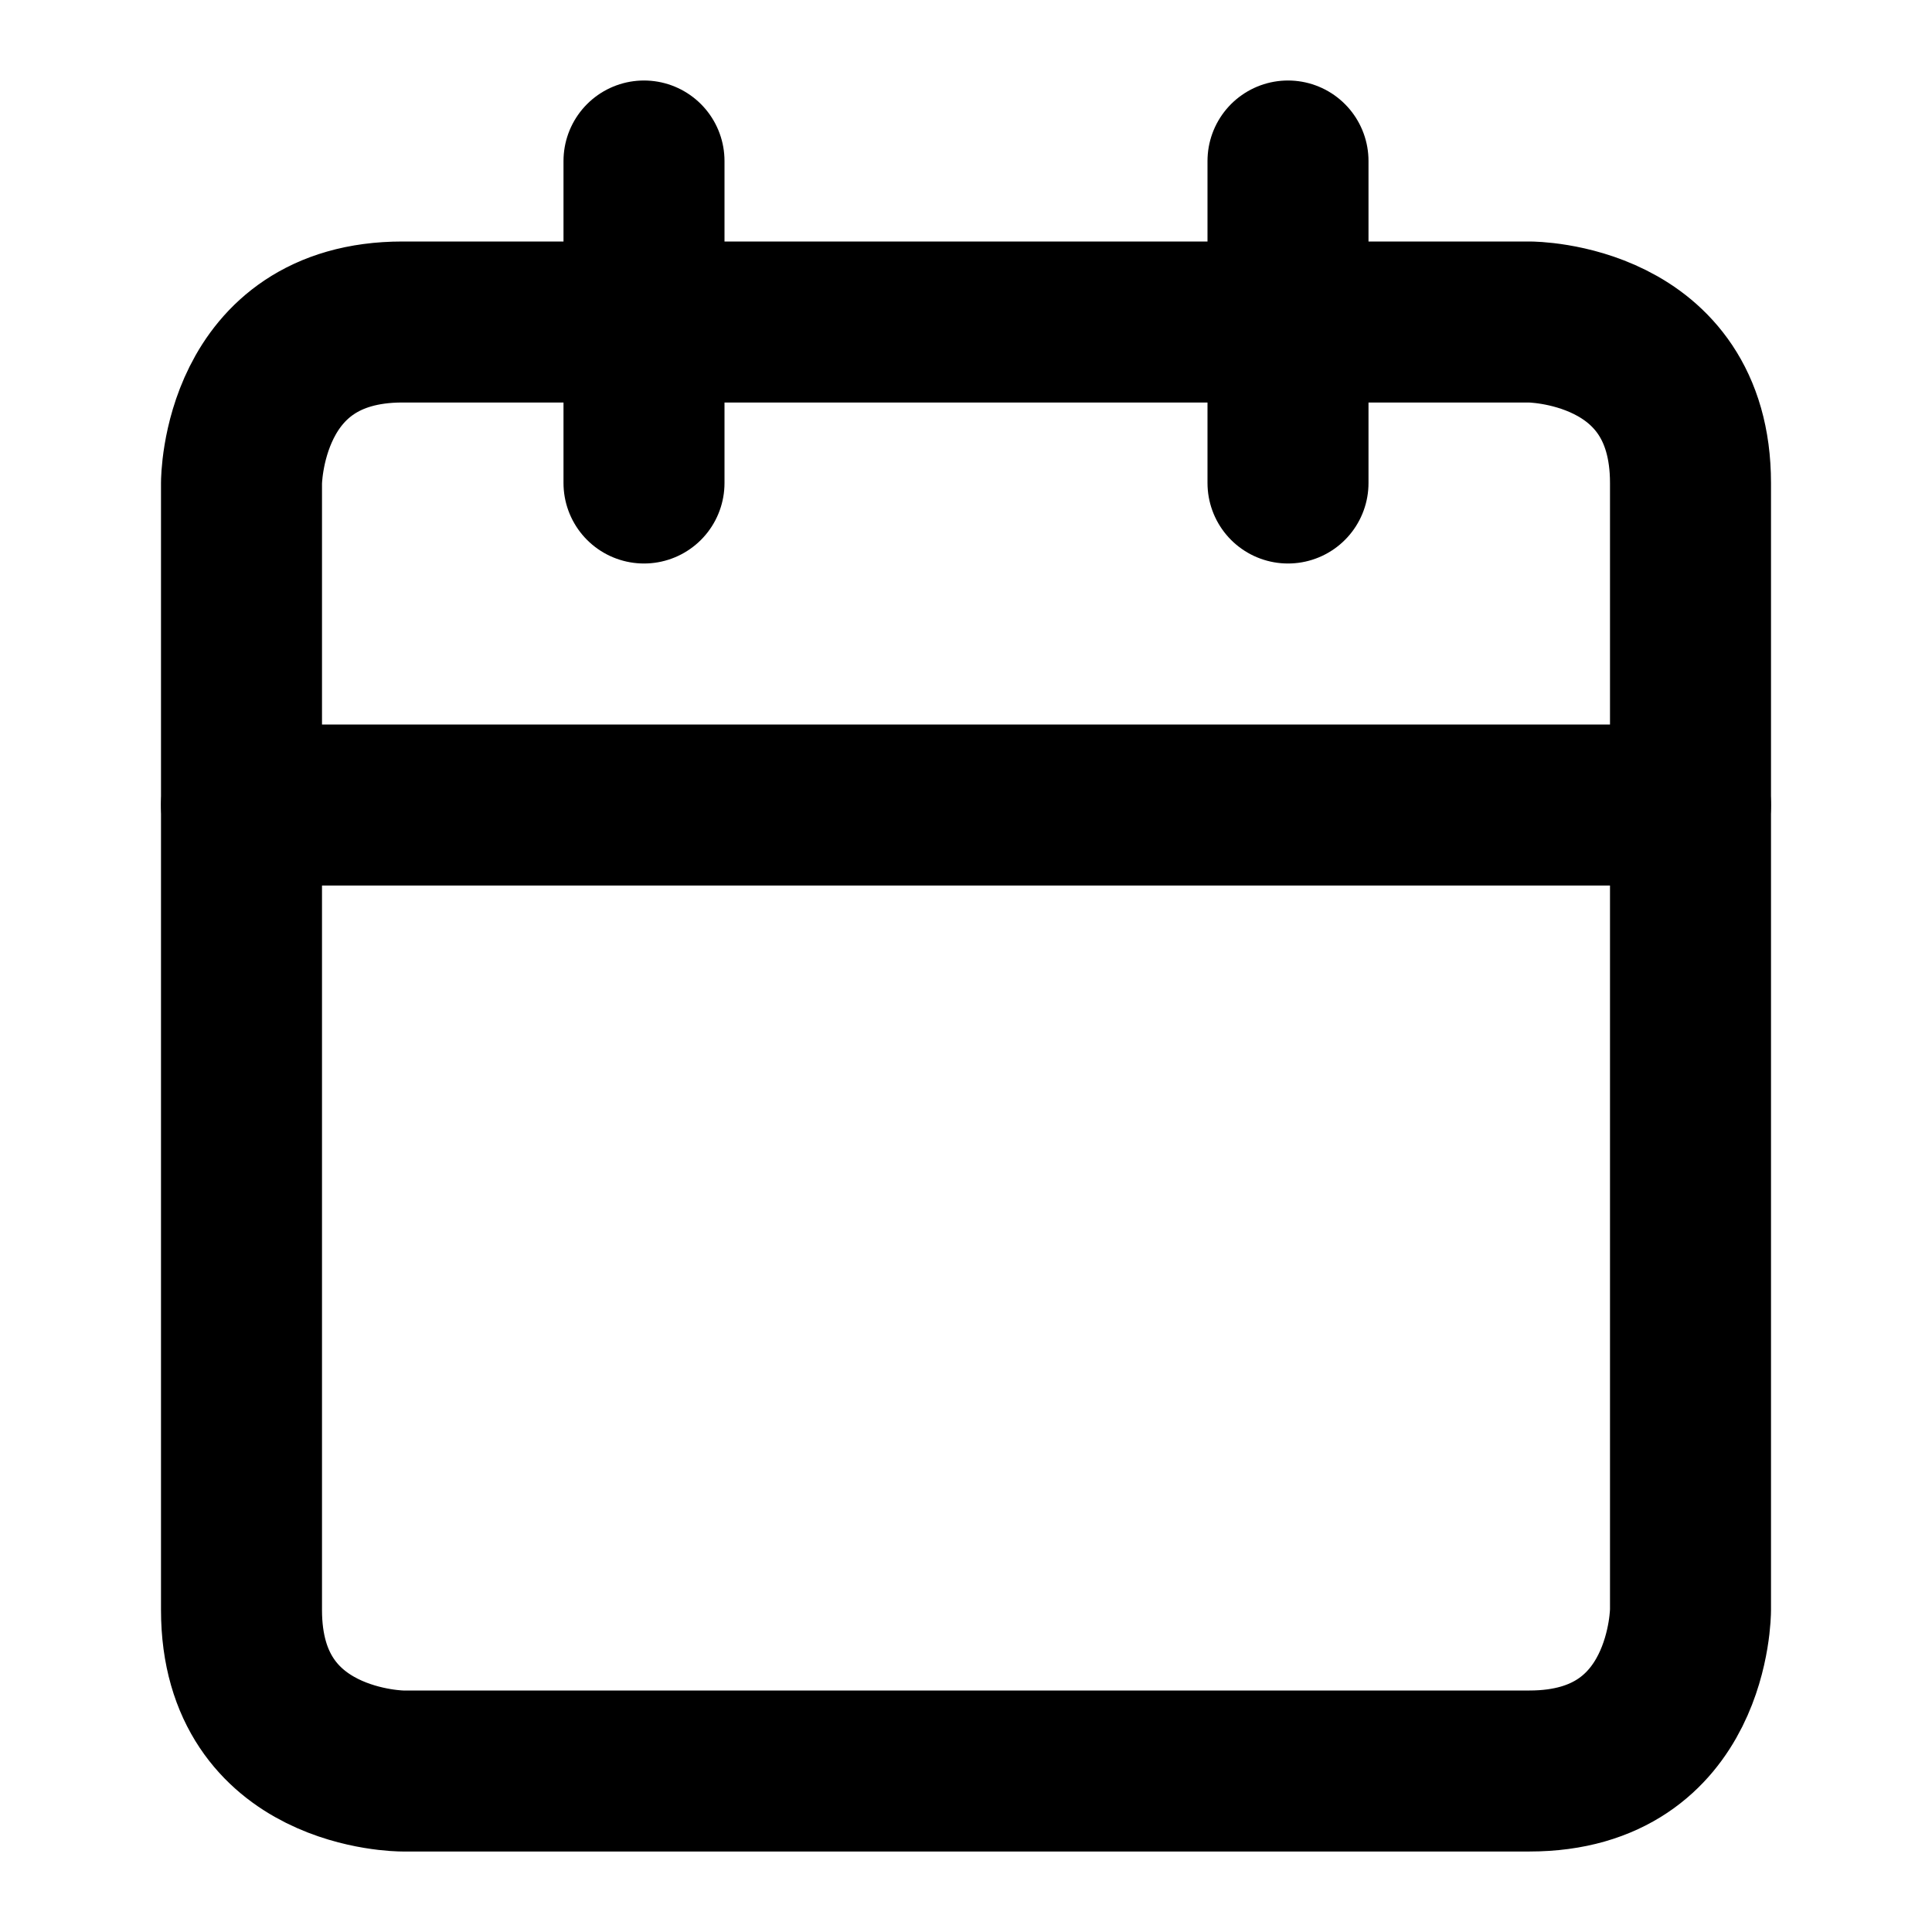
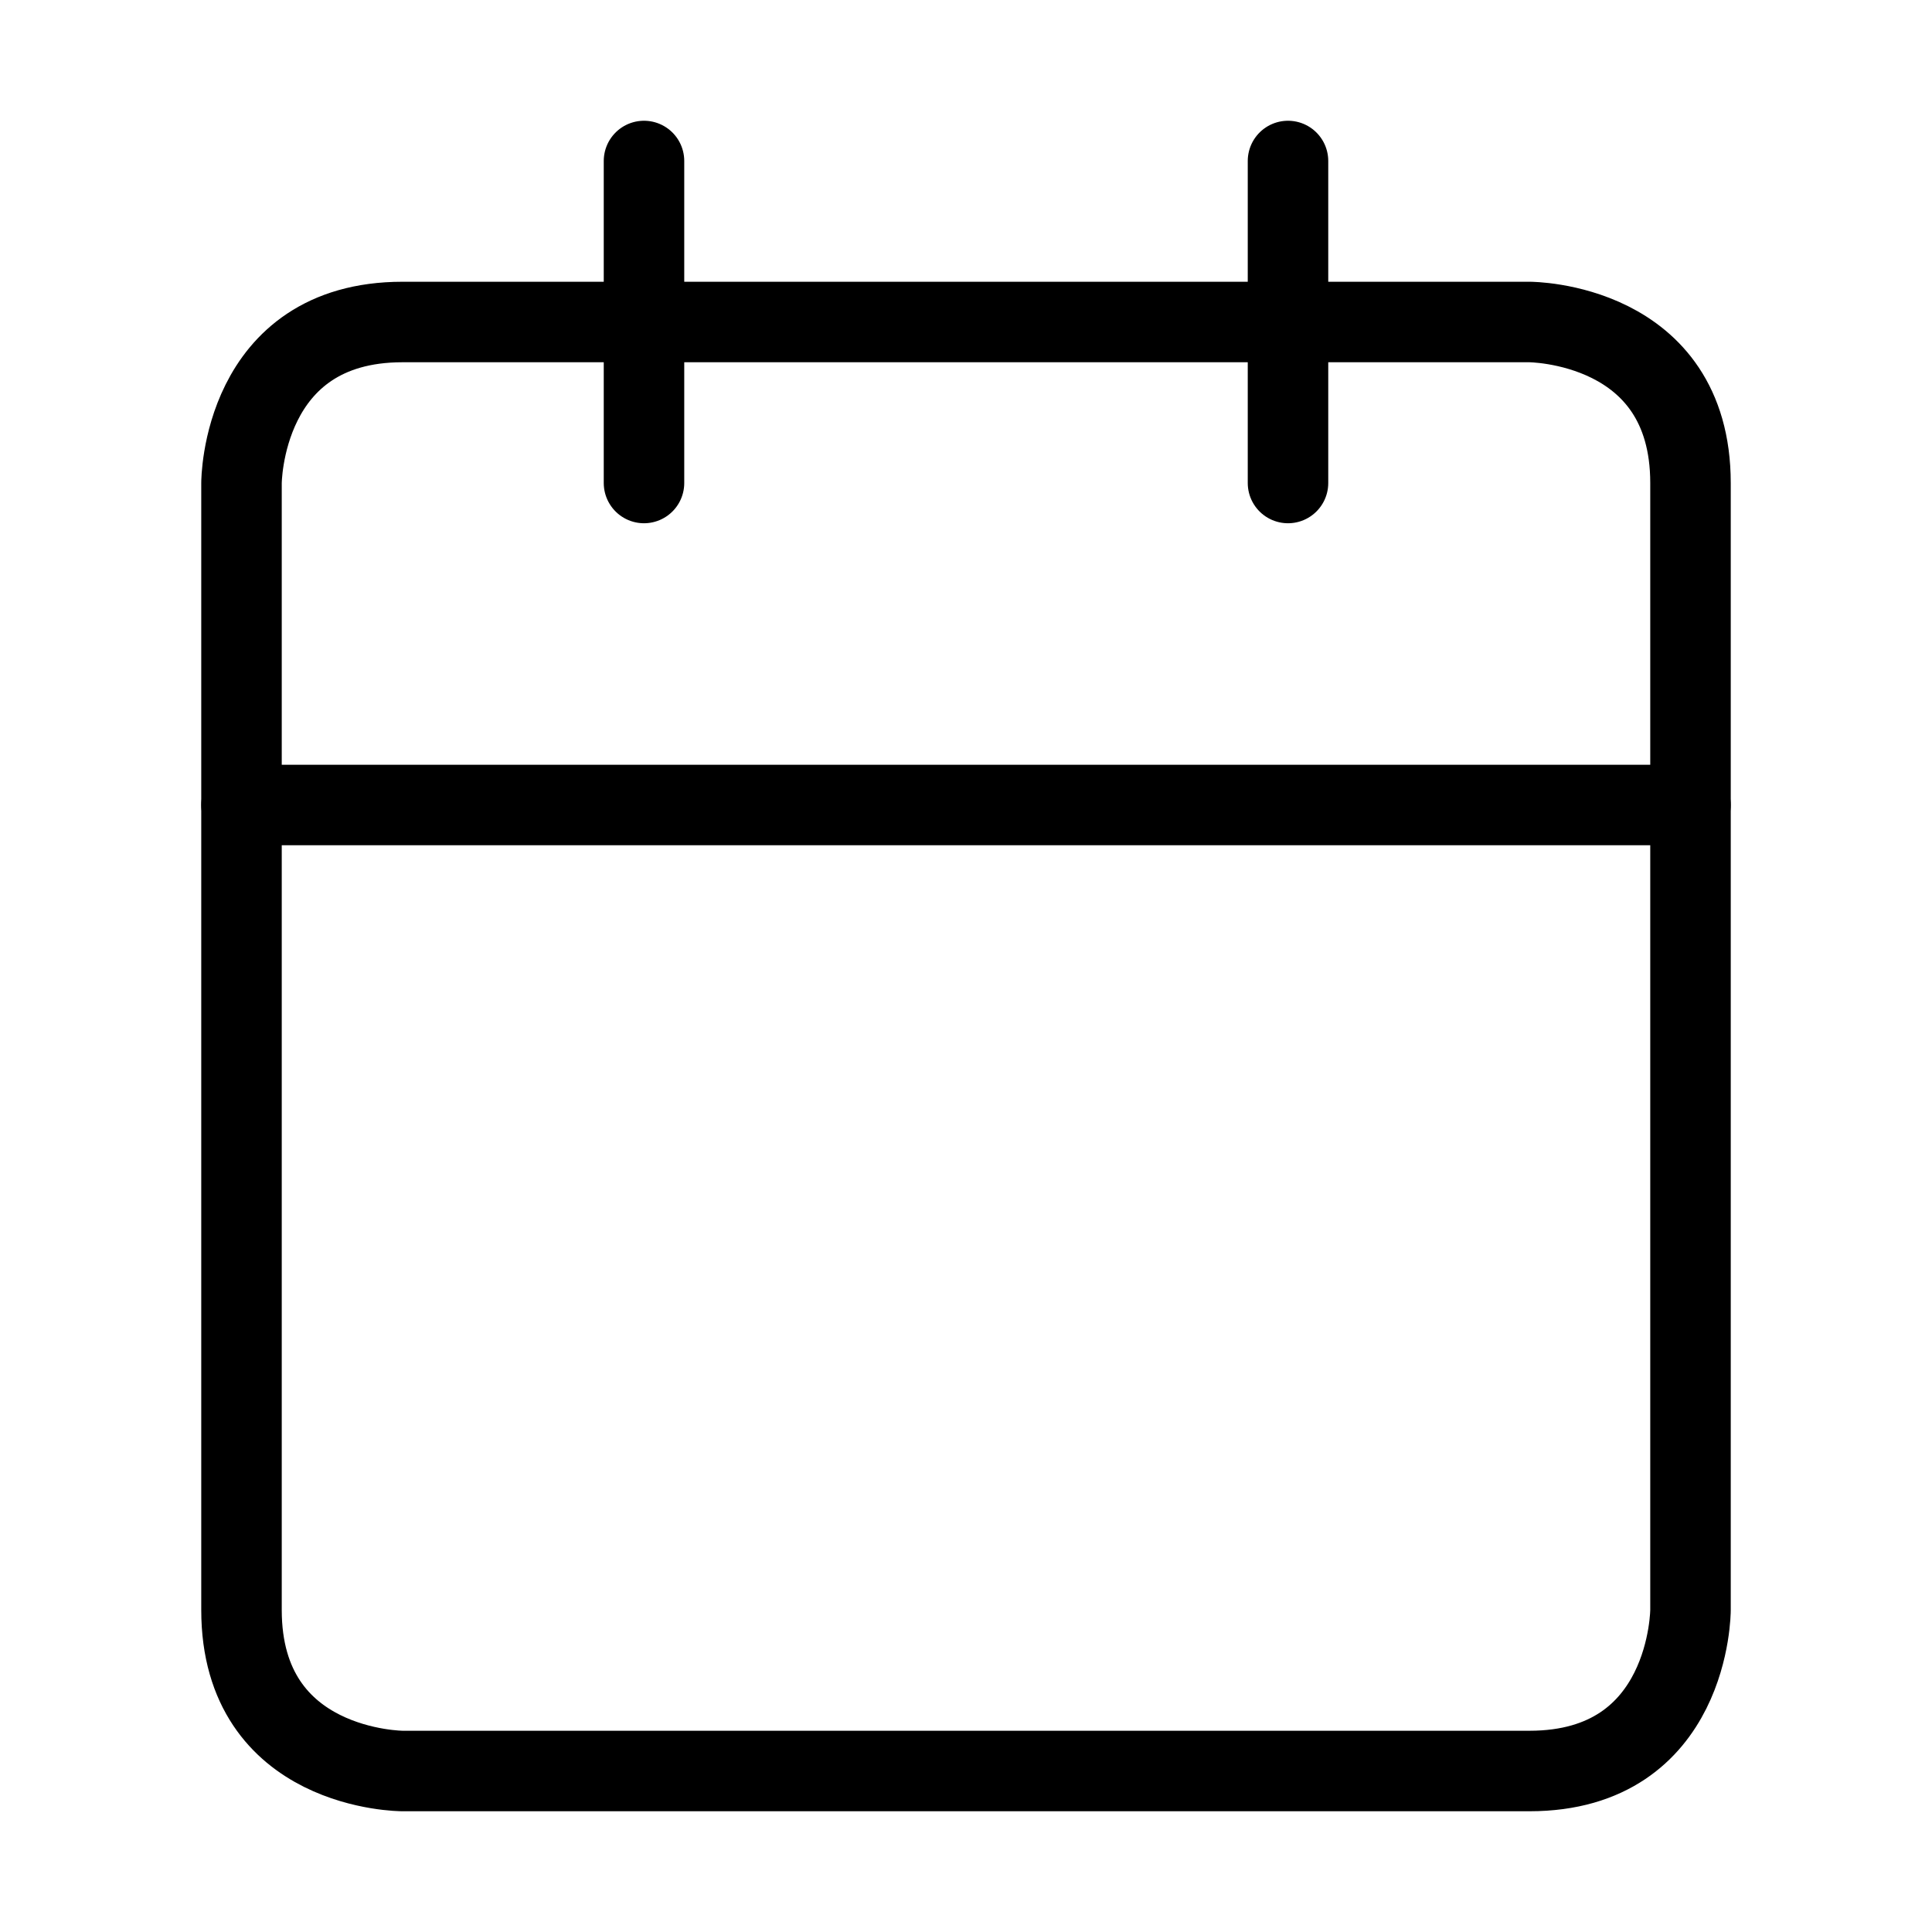
- <svg xmlns="http://www.w3.org/2000/svg" viewBox="0 0 24 24" fill="none" stroke="#000000" stroke-linecap="round" stroke-linejoin="round" id="Calendar--Streamline-Lucide" height="24" width="24">
-   <path d="M8 2v4" stroke-width="2" />
-   <path d="M16 2v4" stroke-width="2" />
-   <path d="M5 4h14s2 0 2 2v14s0 2 -2 2H5s-2 0 -2 -2V6s0 -2 2 -2" stroke-width="2" />
-   <path d="M3 10h18" stroke-width="2" />
+ <svg xmlns="http://www.w3.org/2000/svg" width="24" height="24" viewBox="0 0 24 24" fill="none">
+   <path d="M8 2V6" stroke="black" stroke-linecap="round" stroke-linejoin="round" />
+   <path d="M16 2V6" stroke="black" stroke-linecap="round" stroke-linejoin="round" />
+   <path d="M5 4H19C19 4 21 4 21 6V20C21 20 21 22 19 22H5C5 22 3 22 3 20V6C3 6 3 4 5 4Z" stroke="black" stroke-linecap="round" stroke-linejoin="round" />
+   <path d="M3 10H21" stroke="black" stroke-linecap="round" stroke-linejoin="round" />
</svg>
